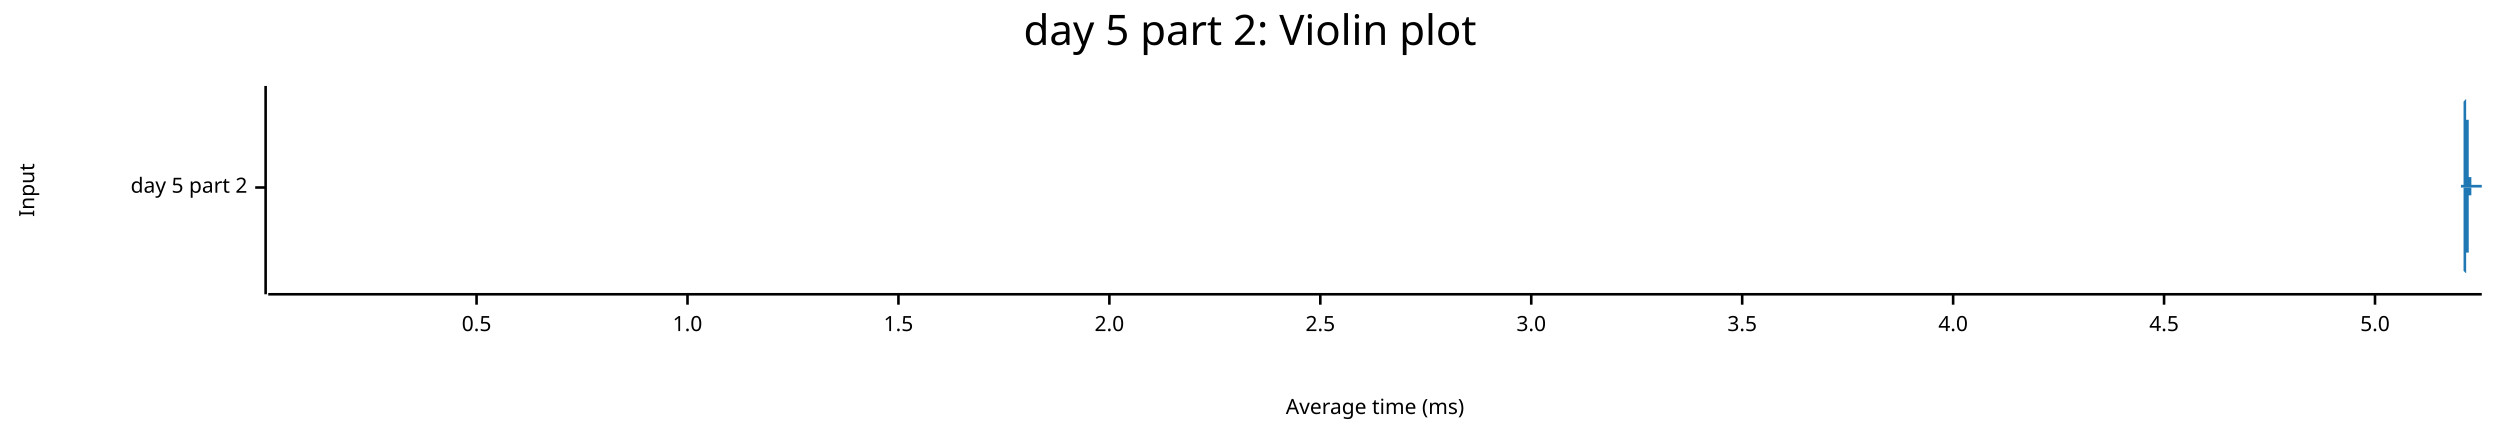
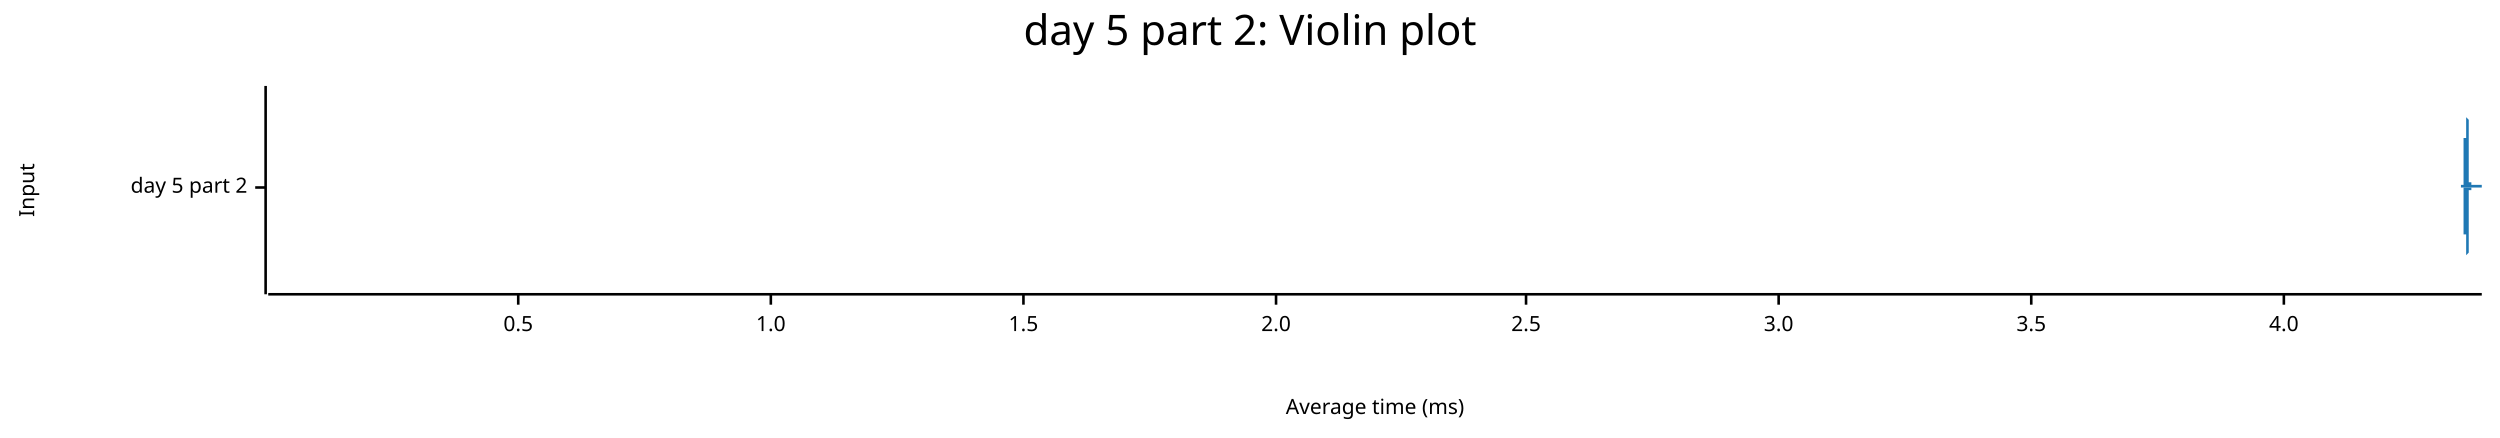
<svg xmlns="http://www.w3.org/2000/svg" width="960" height="168" viewBox="0 0 960 168">
  <text x="480" y="5" dy="0.76em" text-anchor="middle" font-family="sans-serif" font-size="16.129" opacity="1" fill="#000000">
day 5 part 2: Violin plot
</text>
  <text x="7" y="73" dy="0.76em" text-anchor="middle" font-family="sans-serif" font-size="8.065" opacity="1" fill="#000000" transform="rotate(270, 7, 73)">
Input
</text>
  <text x="528" y="161" dy="-0.5ex" text-anchor="middle" font-family="sans-serif" font-size="8.065" opacity="1" fill="#000000">
Average time (ms)
</text>
  <polyline fill="none" opacity="1" stroke="#000000" stroke-width="1" points="102,33 102,113 " />
  <text x="95" y="72" dy="0.5ex" text-anchor="end" font-family="sans-serif" font-size="8.065" opacity="1" fill="#000000">
day 5 part 2
</text>
  <polyline fill="none" opacity="1" stroke="#000000" stroke-width="1" points="98,72 102,72 " />
  <polyline fill="none" opacity="1" stroke="#000000" stroke-width="1" points="103,113 953,113 " />
-   <text x="183" y="121" dy="0.76em" text-anchor="middle" font-family="sans-serif" font-size="8.065" opacity="1" fill="#000000">
+   <text x="199" y="121" dy="0.76em" text-anchor="middle" font-family="sans-serif" font-size="8.065" opacity="1" fill="#000000">
0.5
</text>
-   <polyline fill="none" opacity="1" stroke="#000000" stroke-width="1" points="183,113 183,117 " />
-   <text x="264" y="121" dy="0.76em" text-anchor="middle" font-family="sans-serif" font-size="8.065" opacity="1" fill="#000000">
+   <polyline fill="none" opacity="1" stroke="#000000" stroke-width="1" points="199,113 199,117 " />
+   <text x="296" y="121" dy="0.76em" text-anchor="middle" font-family="sans-serif" font-size="8.065" opacity="1" fill="#000000">
1.0
</text>
-   <polyline fill="none" opacity="1" stroke="#000000" stroke-width="1" points="264,113 264,117 " />
-   <text x="345" y="121" dy="0.76em" text-anchor="middle" font-family="sans-serif" font-size="8.065" opacity="1" fill="#000000">
+   <polyline fill="none" opacity="1" stroke="#000000" stroke-width="1" points="296,113 296,117 " />
+   <text x="393" y="121" dy="0.76em" text-anchor="middle" font-family="sans-serif" font-size="8.065" opacity="1" fill="#000000">
1.5
</text>
-   <polyline fill="none" opacity="1" stroke="#000000" stroke-width="1" points="345,113 345,117 " />
-   <text x="426" y="121" dy="0.76em" text-anchor="middle" font-family="sans-serif" font-size="8.065" opacity="1" fill="#000000">
+   <polyline fill="none" opacity="1" stroke="#000000" stroke-width="1" points="393,113 393,117 " />
+   <text x="490" y="121" dy="0.76em" text-anchor="middle" font-family="sans-serif" font-size="8.065" opacity="1" fill="#000000">
2.0
</text>
-   <polyline fill="none" opacity="1" stroke="#000000" stroke-width="1" points="426,113 426,117 " />
-   <text x="507" y="121" dy="0.76em" text-anchor="middle" font-family="sans-serif" font-size="8.065" opacity="1" fill="#000000">
+   <polyline fill="none" opacity="1" stroke="#000000" stroke-width="1" points="490,113 490,117 " />
+   <text x="586" y="121" dy="0.76em" text-anchor="middle" font-family="sans-serif" font-size="8.065" opacity="1" fill="#000000">
2.5
</text>
-   <polyline fill="none" opacity="1" stroke="#000000" stroke-width="1" points="507,113 507,117 " />
-   <text x="588" y="121" dy="0.76em" text-anchor="middle" font-family="sans-serif" font-size="8.065" opacity="1" fill="#000000">
+   <polyline fill="none" opacity="1" stroke="#000000" stroke-width="1" points="586,113 586,117 " />
+   <text x="683" y="121" dy="0.76em" text-anchor="middle" font-family="sans-serif" font-size="8.065" opacity="1" fill="#000000">
3.0
</text>
-   <polyline fill="none" opacity="1" stroke="#000000" stroke-width="1" points="588,113 588,117 " />
-   <text x="669" y="121" dy="0.76em" text-anchor="middle" font-family="sans-serif" font-size="8.065" opacity="1" fill="#000000">
+   <polyline fill="none" opacity="1" stroke="#000000" stroke-width="1" points="683,113 683,117 " />
+   <text x="780" y="121" dy="0.76em" text-anchor="middle" font-family="sans-serif" font-size="8.065" opacity="1" fill="#000000">
3.5
</text>
-   <polyline fill="none" opacity="1" stroke="#000000" stroke-width="1" points="669,113 669,117 " />
-   <text x="750" y="121" dy="0.76em" text-anchor="middle" font-family="sans-serif" font-size="8.065" opacity="1" fill="#000000">
+   <polyline fill="none" opacity="1" stroke="#000000" stroke-width="1" points="780,113 780,117 " />
+   <text x="877" y="121" dy="0.76em" text-anchor="middle" font-family="sans-serif" font-size="8.065" opacity="1" fill="#000000">
4.0
</text>
-   <polyline fill="none" opacity="1" stroke="#000000" stroke-width="1" points="750,113 750,117 " />
-   <text x="831" y="121" dy="0.76em" text-anchor="middle" font-family="sans-serif" font-size="8.065" opacity="1" fill="#000000">
- 4.5
- </text>
-   <polyline fill="none" opacity="1" stroke="#000000" stroke-width="1" points="831,113 831,117 " />
-   <text x="912" y="121" dy="0.76em" text-anchor="middle" font-family="sans-serif" font-size="8.065" opacity="1" fill="#000000">
- 5.0
- </text>
-   <polyline fill="none" opacity="1" stroke="#000000" stroke-width="1" points="912,113 912,117 " />
-   <polygon opacity="1" fill="#1F78B4" points="945,71 945,71 945,71 945,71 945,71 945,71 945,71 945,71 945,71 945,71 945,71 945,71 945,71 945,71 945,71 945,71 945,71 945,71 945,71 945,71 945,71 945,71 945,71 945,71 945,71 946,71 946,71 946,71 946,71 946,70 946,70 946,70 946,70 946,70 946,70 946,70 946,69 946,69 946,69 946,69 946,69 946,68 946,68 946,68 946,68 946,67 946,67 946,67 946,66 946,66 946,66 946,65 946,65 946,64 946,64 946,64 946,63 946,63 946,62 946,62 946,61 946,60 946,60 946,59 946,59 946,58 946,57 946,57 946,56 946,55 946,55 946,54 946,53 946,53 946,52 946,51 946,50 946,50 946,49 946,48 946,47 946,47 946,46 946,45 946,44 946,44 946,43 946,42 946,41 946,41 946,40 946,39 946,39 947,38 947,38 947,37 947,36 947,36 947,35 947,35 947,34 947,34 947,34 947,33 947,33 947,33 947,33 947,33 947,33 947,33 947,33 947,33 947,33 947,33 947,33 947,33 947,33 947,33 947,33 947,33 947,33 947,33 947,33 947,33 947,33 947,33 947,34 947,34 947,34 947,35 947,35 947,35 947,36 947,36 947,36 947,37 947,37 947,38 947,38 947,38 947,39 947,39 947,40 947,40 947,40 947,41 947,41 947,42 947,42 947,42 947,43 947,43 947,44 947,44 947,44 947,45 947,45 947,45 947,46 947,46 948,46 948,47 948,47 948,48 948,48 948,48 948,49 948,49 948,49 948,50 948,50 948,51 948,51 948,51 948,52 948,52 948,53 948,53 948,53 948,54 948,54 948,55 948,55 948,55 948,56 948,56 948,57 948,57 948,58 948,58 948,58 948,59 948,59 948,60 948,60 948,60 948,61 948,61 948,61 948,62 948,62 948,62 948,63 948,63 948,63 948,64 948,64 948,64 948,64 948,65 948,65 948,65 948,65 948,66 948,66 948,66 948,66 948,66 948,67 948,67 948,67 948,67 948,67 948,67 948,68 948,68 948,68 948,68 949,68 949,68 949,68 949,68 949,69 949,69 949,69 949,69 949,69 949,69 949,69 949,69 949,69 949,69 949,69 949,69 949,70 949,70 949,70 949,70 949,70 949,70 949,70 949,70 949,70 949,70 949,70 949,70 949,70 949,70 949,70 949,70 949,70 949,70 949,70 949,70 949,70 949,70 949,70 949,70 949,70 949,70 949,70 949,70 949,70 949,70 949,70 949,70 949,71 949,71 949,71 949,71 949,71 949,71 949,71 949,71 949,71 949,71 949,71 949,71 949,71 949,71 949,71 949,71 949,71 949,71 949,71 949,71 950,71 950,71 950,71 950,71 950,71 950,71 950,71 950,71 950,71 950,71 950,71 950,71 950,71 950,71 950,71 950,71 950,71 950,71 950,71 950,71 950,71 950,71 950,71 950,71 950,71 950,71 950,71 950,71 950,71 950,71 950,71 950,71 950,71 950,71 950,71 950,71 950,71 950,71 950,71 950,71 950,71 950,71 950,71 950,71 950,71 950,71 950,71 950,71 950,71 950,71 950,71 950,71 950,71 950,71 950,71 950,71 950,71 950,71 950,71 950,71 950,71 950,71 950,71 950,71 950,71 950,71 950,71 950,71 951,71 951,71 951,71 951,71 951,71 951,71 951,71 951,71 951,71 951,71 951,71 951,71 951,71 951,71 951,71 951,71 951,71 951,71 951,71 951,71 951,71 951,71 951,71 951,71 951,71 951,71 951,71 951,71 951,71 951,71 951,71 951,71 951,71 951,71 951,71 951,71 951,71 951,71 951,71 951,71 951,71 951,71 951,71 951,71 951,71 951,71 951,71 951,71 951,71 951,71 951,71 951,71 951,71 951,71 951,71 951,71 951,71 951,71 951,71 951,71 951,71 951,71 951,71 951,71 951,71 951,71 951,71 951,71 952,71 952,71 952,71 952,71 952,71 952,71 952,71 952,71 952,71 952,71 952,71 952,71 952,71 952,71 952,71 952,71 952,71 952,71 952,71 952,71 952,71 952,71 952,71 952,71 952,71 952,71 952,71 952,71 952,71 952,71 952,71 952,71 952,71 952,71 952,71 952,71 952,71 952,71 952,71 952,71 952,71 952,71 952,71 952,71 952,71 952,71 952,71 952,71 952,71 952,71 952,71 952,71 952,71 952,71 952,71 952,71 952,71 952,71 952,71 952,71 952,71 952,71 952,71 952,71 952,71 952,71 952,71 953,71 953,72 945,72 " />
-   <polygon opacity="1" fill="#1F78B4" points="945,72 945,72 945,72 945,72 945,72 945,72 945,72 945,72 945,72 945,72 945,72 945,72 945,72 945,72 945,72 945,72 945,72 945,72 945,72 945,72 945,72 945,72 945,72 945,72 945,72 946,72 946,72 946,72 946,72 946,73 946,73 946,73 946,73 946,73 946,73 946,73 946,74 946,74 946,74 946,74 946,74 946,75 946,75 946,75 946,75 946,76 946,76 946,76 946,77 946,77 946,77 946,78 946,78 946,79 946,79 946,79 946,80 946,80 946,81 946,81 946,82 946,83 946,83 946,84 946,84 946,85 946,86 946,86 946,87 946,88 946,88 946,89 946,90 946,90 946,91 946,92 946,93 946,93 946,94 946,95 946,96 946,96 946,97 946,98 946,99 946,99 946,100 946,101 946,102 946,102 946,103 946,104 946,104 947,105 947,105 947,106 947,107 947,107 947,108 947,108 947,109 947,109 947,109 947,110 947,110 947,110 947,111 947,111 947,111 947,111 947,111 947,111 947,111 947,112 947,111 947,111 947,111 947,111 947,111 947,111 947,111 947,111 947,110 947,110 947,110 947,110 947,109 947,109 947,109 947,108 947,108 947,108 947,107 947,107 947,107 947,106 947,106 947,105 947,105 947,105 947,104 947,104 947,103 947,103 947,103 947,102 947,102 947,101 947,101 947,101 947,100 947,100 947,99 947,99 947,99 947,98 947,98 947,98 947,97 947,97 948,97 948,96 948,96 948,95 948,95 948,95 948,94 948,94 948,94 948,93 948,93 948,92 948,92 948,92 948,91 948,91 948,90 948,90 948,90 948,89 948,89 948,88 948,88 948,88 948,87 948,87 948,86 948,86 948,85 948,85 948,85 948,84 948,84 948,83 948,83 948,83 948,82 948,82 948,82 948,81 948,81 948,81 948,80 948,80 948,80 948,79 948,79 948,79 948,79 948,78 948,78 948,78 948,78 948,77 948,77 948,77 948,77 948,77 948,76 948,76 948,76 948,76 948,76 948,76 948,75 948,75 948,75 948,75 949,75 949,75 949,75 949,75 949,74 949,74 949,74 949,74 949,74 949,74 949,74 949,74 949,74 949,74 949,74 949,74 949,73 949,73 949,73 949,73 949,73 949,73 949,73 949,73 949,73 949,73 949,73 949,73 949,73 949,73 949,73 949,73 949,73 949,73 949,73 949,73 949,73 949,73 949,73 949,73 949,73 949,73 949,73 949,73 949,73 949,73 949,73 949,73 949,72 949,72 949,72 949,72 949,72 949,72 949,72 949,72 949,72 949,72 949,72 949,72 949,72 949,72 949,72 949,72 949,72 949,72 949,72 949,72 950,72 950,72 950,72 950,72 950,72 950,72 950,72 950,72 950,72 950,72 950,72 950,72 950,72 950,72 950,72 950,72 950,72 950,72 950,72 950,72 950,72 950,72 950,72 950,72 950,72 950,72 950,72 950,72 950,72 950,72 950,72 950,72 950,72 950,72 950,72 950,72 950,72 950,72 950,72 950,72 950,72 950,72 950,72 950,72 950,72 950,72 950,72 950,72 950,72 950,72 950,72 950,72 950,72 950,72 950,72 950,72 950,72 950,72 950,72 950,72 950,72 950,72 950,72 950,72 950,72 950,72 950,72 950,72 951,72 951,72 951,72 951,72 951,72 951,72 951,72 951,72 951,72 951,72 951,72 951,72 951,72 951,72 951,72 951,72 951,72 951,72 951,72 951,72 951,72 951,72 951,72 951,72 951,72 951,72 951,72 951,72 951,72 951,72 951,72 951,72 951,72 951,72 951,72 951,72 951,72 951,72 951,72 951,72 951,72 951,72 951,72 951,72 951,72 951,72 951,72 951,72 951,72 951,72 951,72 951,72 951,72 951,72 951,72 951,72 951,72 951,72 951,72 951,72 951,72 951,72 951,72 951,72 951,72 951,72 951,72 951,72 952,72 952,72 952,72 952,72 952,72 952,72 952,72 952,72 952,72 952,72 952,72 952,72 952,72 952,72 952,72 952,72 952,72 952,72 952,72 952,72 952,72 952,72 952,72 952,72 952,72 952,72 952,72 952,72 952,72 952,72 952,72 952,72 952,72 952,72 952,72 952,72 952,72 952,72 952,72 952,72 952,72 952,72 952,72 952,72 952,72 952,72 952,72 952,72 952,72 952,72 952,72 952,72 952,72 952,72 952,72 952,72 952,72 952,72 952,72 952,72 952,72 952,72 952,72 952,72 952,72 952,72 952,72 953,72 953,72 945,72 " />
+   <polyline fill="none" opacity="1" stroke="#000000" stroke-width="1" points="877,113 877,117 " />
+   <polygon opacity="1" fill="#1F78B4" points="945,71 945,71 945,71 945,71 945,71 946,71 946,71 946,71 946,71 946,71 946,71 946,71 946,71 946,71 946,71 946,71 946,71 946,71 946,71 946,71 946,71 946,71 946,71 946,71 946,71 946,71 946,71 946,71 946,71 946,71 946,71 946,70 946,70 946,70 946,70 946,70 946,70 946,70 946,70 946,69 946,69 946,69 946,69 946,69 946,68 946,68 946,68 946,67 946,67 946,67 946,67 946,66 946,66 946,66 946,65 946,65 946,64 946,64 946,63 946,63 946,62 946,62 946,61 946,61 946,60 946,60 946,59 946,59 946,58 946,57 946,57 946,56 946,55 946,55 946,54 946,53 947,53 947,52 947,51 947,50 947,50 947,49 947,48 947,47 947,47 947,46 947,45 947,44 947,44 947,43 947,42 947,41 947,41 947,40 947,39 947,39 947,38 947,37 947,37 947,36 947,36 947,35 947,35 947,34 947,34 947,33 947,33 947,33 947,33 947,33 947,33 947,33 947,33 947,33 947,33 947,33 947,33 947,33 947,33 947,33 947,33 947,33 947,33 947,33 947,33 947,34 947,34 947,35 947,35 947,35 947,36 947,36 947,37 947,38 947,38 947,39 947,39 947,40 947,41 947,41 947,42 947,43 947,43 947,44 947,45 947,45 948,46 948,47 948,48 948,48 948,49 948,50 948,50 948,51 948,52 948,52 948,53 948,54 948,54 948,55 948,55 948,56 948,57 948,57 948,58 948,58 948,59 948,59 948,60 948,60 948,61 948,61 948,62 948,62 948,63 948,63 948,63 948,64 948,64 948,65 948,65 948,65 948,65 948,66 948,66 948,66 948,67 948,67 948,67 948,67 948,67 948,68 948,68 948,68 948,68 948,68 948,68 948,69 948,69 948,69 948,69 948,69 948,69 948,69 948,69 948,70 948,70 948,70 948,70 948,70 948,70 948,70 948,70 948,70 948,70 948,70 948,70 949,70 949,70 949,70 949,70 949,71 949,71 949,71 949,71 949,71 949,71 949,71 949,71 949,71 949,71 949,71 949,71 949,71 949,71 949,71 949,71 949,71 949,71 949,71 949,71 949,71 949,71 949,71 949,71 949,71 949,71 949,71 949,71 949,71 949,71 949,71 949,71 949,71 949,71 949,71 949,71 949,71 949,71 949,71 949,71 949,71 949,71 949,71 949,71 949,71 949,71 949,71 949,71 949,71 949,71 949,71 949,71 949,71 949,71 949,71 949,71 949,71 949,71 949,71 949,71 949,71 949,71 949,71 949,71 949,71 949,71 949,71 950,71 950,72 950,72 950,72 950,72 950,72 950,72 950,72 950,72 950,72 950,72 950,72 950,72 950,72 950,72 950,72 950,72 950,72 950,72 950,72 950,72 950,72 950,72 950,72 950,72 950,72 950,72 950,72 950,72 950,72 950,72 950,72 950,72 950,72 950,72 950,72 950,72 950,71 950,71 950,71 950,71 950,71 950,71 950,71 950,71 950,71 950,71 950,71 950,71 950,71 950,71 950,71 950,71 950,71 950,71 950,71 950,71 950,71 950,71 950,71 950,71 950,71 950,71 950,71 950,71 950,71 950,71 950,71 950,71 950,71 951,71 951,71 951,71 951,71 951,71 951,71 951,71 951,71 951,71 951,71 951,71 951,71 951,71 951,71 951,71 951,71 951,71 951,71 951,71 951,71 951,71 951,71 951,71 951,71 951,71 951,71 951,71 951,71 951,71 951,71 951,71 951,71 951,71 951,71 951,71 951,71 951,71 951,71 951,71 951,71 951,71 951,71 951,71 951,71 951,71 951,71 951,71 951,71 951,71 951,71 951,71 951,71 951,71 951,71 951,71 951,71 951,71 951,71 951,71 951,71 951,71 951,71 951,71 951,71 951,71 951,71 951,71 951,71 951,71 951,71 951,71 952,71 952,71 952,71 952,71 952,71 952,71 952,71 952,71 952,71 952,71 952,71 952,71 952,71 952,71 952,71 952,71 952,71 952,71 952,71 952,71 952,71 952,71 952,71 952,71 952,71 952,71 952,71 952,71 952,71 952,71 952,71 952,71 952,71 952,71 952,71 952,71 952,71 952,71 952,71 952,71 952,71 952,71 952,71 952,71 952,71 952,71 952,71 952,71 952,71 952,71 952,71 952,71 952,71 952,71 952,71 952,71 952,71 952,71 952,71 952,71 952,71 952,71 952,71 952,71 952,71 952,71 952,71 952,71 952,71 952,71 953,71 953,72 945,72 " />
+   <polygon opacity="1" fill="#1F78B4" points="945,72 945,72 945,72 945,72 945,72 946,72 946,72 946,72 946,72 946,72 946,72 946,72 946,72 946,72 946,72 946,72 946,72 946,72 946,72 946,72 946,72 946,72 946,72 946,72 946,72 946,72 946,72 946,72 946,72 946,72 946,72 946,73 946,73 946,73 946,73 946,73 946,73 946,73 946,73 946,74 946,74 946,74 946,74 946,74 946,75 946,75 946,75 946,76 946,76 946,76 946,76 946,77 946,77 946,77 946,78 946,78 946,79 946,79 946,80 946,80 946,81 946,81 946,82 946,82 946,83 946,83 946,84 946,84 946,85 946,86 946,86 946,87 946,88 946,88 946,89 946,90 947,90 947,91 947,92 947,93 947,93 947,94 947,95 947,96 947,96 947,97 947,98 947,99 947,99 947,100 947,101 947,102 947,102 947,103 947,104 947,104 947,105 947,106 947,106 947,107 947,107 947,108 947,108 947,109 947,109 947,110 947,110 947,110 947,111 947,111 947,111 947,111 947,111 947,111 947,112 947,111 947,111 947,111 947,111 947,111 947,111 947,111 947,110 947,110 947,110 947,109 947,109 947,109 947,108 947,108 947,107 947,107 947,106 947,105 947,105 947,104 947,104 947,103 947,102 947,102 947,101 947,100 947,100 947,99 947,98 947,98 948,97 948,96 948,95 948,95 948,94 948,93 948,93 948,92 948,91 948,91 948,90 948,89 948,89 948,88 948,88 948,87 948,86 948,86 948,85 948,85 948,84 948,84 948,83 948,83 948,82 948,82 948,81 948,81 948,80 948,80 948,80 948,79 948,79 948,78 948,78 948,78 948,78 948,77 948,77 948,77 948,76 948,76 948,76 948,76 948,76 948,75 948,75 948,75 948,75 948,75 948,75 948,74 948,74 948,74 948,74 948,74 948,74 948,74 948,74 948,74 948,73 948,73 948,73 948,73 948,73 948,73 948,73 948,73 948,73 948,73 948,73 949,73 949,73 949,73 949,73 949,72 949,72 949,72 949,72 949,72 949,72 949,72 949,72 949,72 949,72 949,72 949,72 949,72 949,72 949,72 949,72 949,72 949,72 949,72 949,72 949,72 949,72 949,72 949,72 949,72 949,72 949,72 949,72 949,72 949,72 949,72 949,72 949,72 949,72 949,72 949,72 949,72 949,72 949,72 949,72 949,72 949,72 949,72 949,72 949,72 949,72 949,72 949,72 949,72 949,72 949,72 949,72 949,72 949,72 949,72 949,72 949,72 949,72 949,72 949,72 949,72 949,72 949,72 949,72 949,72 949,72 949,72 950,72 950,72 950,72 950,72 950,72 950,72 950,72 950,72 950,72 950,72 950,72 950,72 950,72 950,72 950,72 950,72 950,72 950,72 950,72 950,72 950,72 950,72 950,72 950,72 950,72 950,72 950,72 950,72 950,72 950,72 950,72 950,72 950,72 950,72 950,72 950,72 950,72 950,72 950,72 950,72 950,72 950,72 950,72 950,72 950,72 950,72 950,72 950,72 950,72 950,72 950,72 950,72 950,72 950,72 950,72 950,72 950,72 950,72 950,72 950,72 950,72 950,72 950,72 950,72 950,72 950,72 950,72 950,72 950,72 950,72 951,72 951,72 951,72 951,72 951,72 951,72 951,72 951,72 951,72 951,72 951,72 951,72 951,72 951,72 951,72 951,72 951,72 951,72 951,72 951,72 951,72 951,72 951,72 951,72 951,72 951,72 951,72 951,72 951,72 951,72 951,72 951,72 951,72 951,72 951,72 951,72 951,72 951,72 951,72 951,72 951,72 951,72 951,72 951,72 951,72 951,72 951,72 951,72 951,72 951,72 951,72 951,72 951,72 951,72 951,72 951,72 951,72 951,72 951,72 951,72 951,72 951,72 951,72 951,72 951,72 951,72 951,72 951,72 951,72 951,72 951,72 952,72 952,72 952,72 952,72 952,72 952,72 952,72 952,72 952,72 952,72 952,72 952,72 952,72 952,72 952,72 952,72 952,72 952,72 952,72 952,72 952,72 952,72 952,72 952,72 952,72 952,72 952,72 952,72 952,72 952,72 952,72 952,72 952,72 952,72 952,72 952,72 952,72 952,72 952,72 952,72 952,72 952,72 952,72 952,72 952,72 952,72 952,72 952,72 952,72 952,72 952,72 952,72 952,72 952,72 952,72 952,72 952,72 952,72 952,72 952,72 952,72 952,72 952,72 952,72 952,72 952,72 952,72 952,72 952,72 952,72 953,72 953,72 945,72 " />
</svg>
